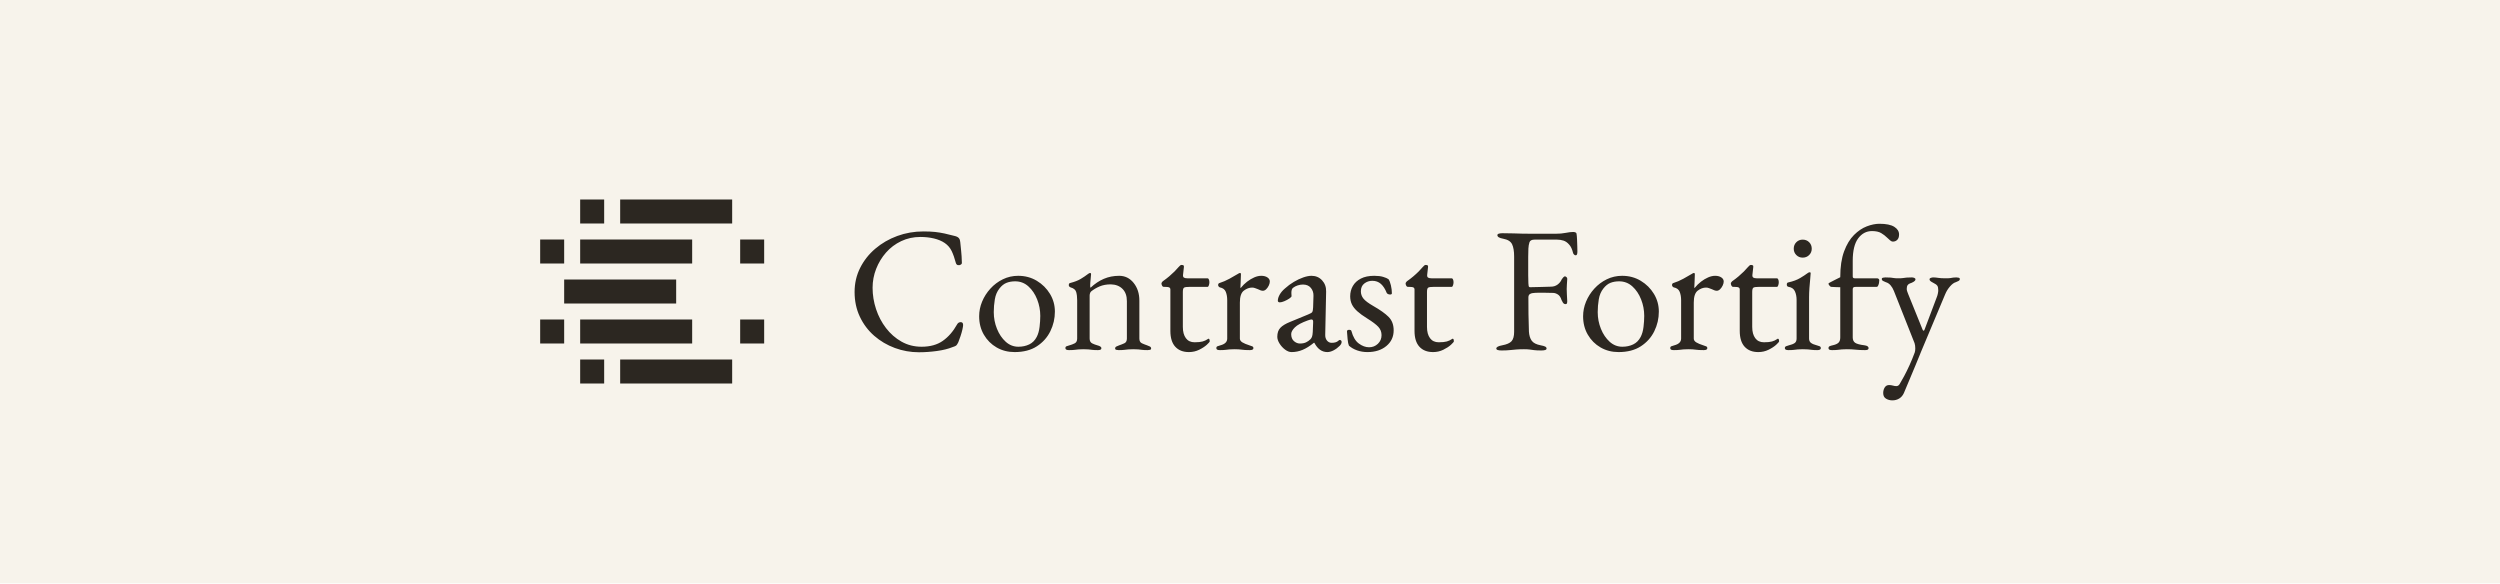
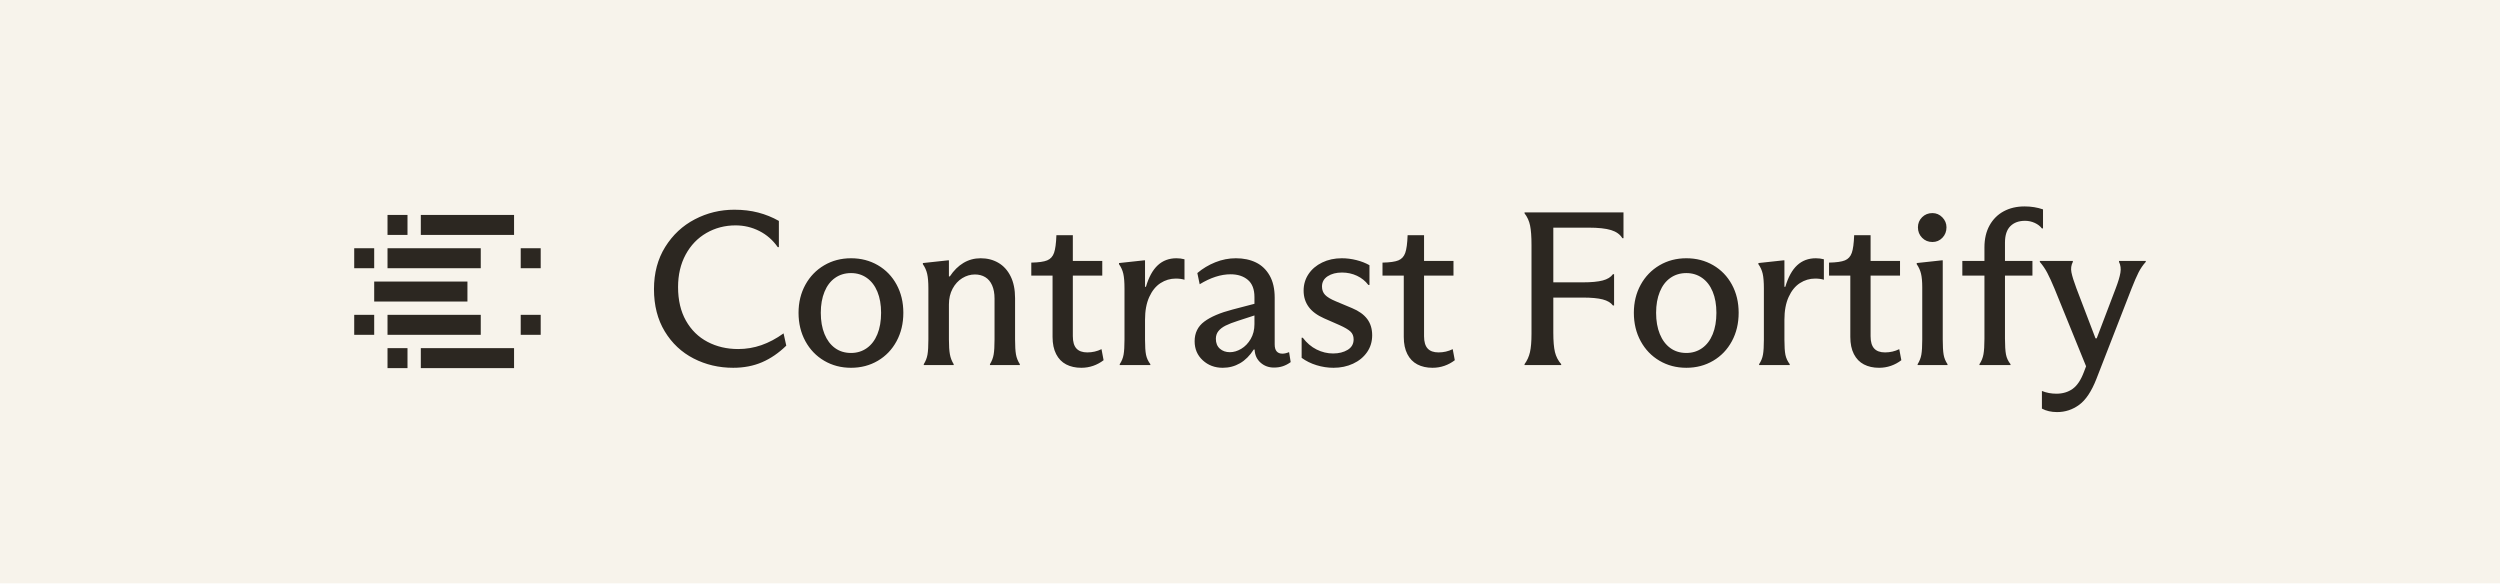
<svg xmlns="http://www.w3.org/2000/svg" width="1200" height="280" viewBox="0 0 1200 280" role="img" aria-labelledby="title desc">
  <rect width="1200" height="280" fill="#F7F3EB" />
-   <g transform="translate(259.280 95.760) scale(0.16)" fill="#2C2721">
+   <g transform="translate(170.024 103.170) scale(0.1332)" fill="#2C2721">
    <rect x="120" width="72" height="72" />
    <rect x="120" y="480.022" width="72" height="72" />
    <rect y="120.021" width="72" height="72" />
    <rect x="600" y="120.021" width="72" height="72" />
    <rect y="359.993" width="72" height="72" />
    <rect x="600" y="359.993" width="72" height="72" />
    <rect x="240" width="336" height="72" />
    <rect x="240" y="480.022" width="336" height="72" />
    <rect x="120" y="120.021" width="336" height="72" />
    <rect x="120" y="359.993" width="336" height="72" />
    <rect x="72.001" y="240.05" width="336" height="72" />
  </g>
-   <path fill="#2C2721" transform="translate(406.266 167.800) scale(0.08554 -0.08554)" d="M407 -15Q337 -15 272.0 9.0Q207 33 156.0 77.5Q105 122 75.5 184.5Q46 247 46 323Q46 396 77.0 458.0Q108 520 162.0 566.0Q216 612 285.5 637.5Q355 663 432 663Q471 663 498.0 660.0Q525 657 550.5 651.5Q576 646 610 637Q625 633 631.5 625.0Q638 617 639 603Q641 580 644.0 553.5Q647 527 648 488Q649 481 641.5 476.5Q634 472 625.5 474.0Q617 476 614 487Q604 525 591.0 552.5Q578 580 552 598Q527 615 491.5 623.5Q456 632 415 632Q357 632 307.5 608.5Q258 585 222.5 544.5Q187 504 167.0 453.0Q147 402 147 347Q147 286 166.5 227.0Q186 168 222.5 120.5Q259 73 309.5 44.5Q360 16 422 16Q494 16 541.0 49.0Q588 82 621 141Q628 154 641.5 154.0Q655 154 655 138Q655 130 651.0 112.5Q647 95 640.5 75.5Q634 56 628 41Q621 27 616.5 23.0Q612 19 596 14Q559 -1 507.5 -8.0Q456 -15 407 -15ZM944 -14Q888 -14 843.0 12.0Q798 38 771.5 83.5Q745 129 745 187Q745 229 761.5 269.0Q778 309 808.0 342.0Q838 375 878.0 394.5Q918 414 964 414Q1022 414 1068.5 386.0Q1115 358 1142.5 312.5Q1170 267 1170 213Q1170 155 1144.5 103.0Q1119 51 1069.0 18.5Q1019 -14 944 -14ZM965 16Q999 16 1026.0 29.0Q1053 42 1068 71Q1080 94 1084.0 127.0Q1088 160 1088 189Q1088 237 1070.5 281.5Q1053 326 1021.5 354.5Q990 383 947 383Q920 383 898.5 374.5Q877 366 859 343Q839 318 833.0 282.0Q827 246 827 210Q827 161 845.0 116.5Q863 72 894.0 44.0Q925 16 965 16ZM1249 -3Q1240 -3 1234.5 -0.5Q1229 2 1229 8Q1229 16 1235.0 18.5Q1241 21 1252 24Q1267 28 1281.0 35.0Q1295 42 1295 62V277Q1295 304 1289.5 323.0Q1284 342 1258 349Q1254 351 1251.0 353.5Q1248 356 1248 362Q1248 373 1257 374Q1292 383 1314.0 396.0Q1336 409 1357 425Q1360 427 1362.5 428.5Q1365 430 1368 430Q1370 430 1371.5 428.0Q1373 426 1373 423Q1373 416 1370.5 394.5Q1368 373 1368 359Q1368 355 1368.5 351.5Q1369 348 1370 347Q1405 380 1444.5 397.0Q1484 414 1531 414Q1580 414 1612.0 374.0Q1644 334 1644 275V62Q1644 42 1658.0 35.5Q1672 29 1687 24Q1695 21 1702.5 17.5Q1710 14 1710 6Q1710 0 1703.0 -1.5Q1696 -3 1690 -3Q1670 -3 1659.0 -1.5Q1648 0 1638.0 1.0Q1628 2 1610 2Q1593 2 1582.0 1.0Q1571 0 1559.5 -1.5Q1548 -3 1528 -3Q1523 -3 1515.5 -1.5Q1508 0 1508 6Q1508 14 1515.5 17.5Q1523 21 1531 24Q1546 29 1560.0 35.5Q1574 42 1574 62V272Q1574 316 1549.5 340.5Q1525 365 1484 366Q1448 366 1421.0 354.5Q1394 343 1373 326Q1369 322 1367.0 315.5Q1365 309 1365 303V62Q1365 42 1379.0 35.0Q1393 28 1408 24Q1431 18 1431 8Q1431 2 1426.0 -0.5Q1421 -3 1411 -3Q1391 -3 1379.5 -1.5Q1368 0 1358.0 1.0Q1348 2 1330 2Q1313 2 1302.5 1.0Q1292 0 1280.5 -1.5Q1269 -3 1249 -3ZM1922 -14Q1873 -14 1845.5 16.0Q1818 46 1818 105V337Q1818 345 1812.0 348.5Q1806 352 1786 352H1780Q1775 352 1771.5 358.5Q1768 365 1768 372Q1768 374 1771.0 378.0Q1774 382 1775 383Q1795 397 1811.5 411.0Q1828 425 1841.5 438.5Q1855 452 1864 463Q1869 468 1872.5 471.5Q1876 475 1881 475Q1886 475 1890.5 473.0Q1895 471 1894 464L1889 419Q1888 408 1894.0 404.0Q1900 400 1913 400H2027Q2031 400 2034.0 393.5Q2037 387 2037 378Q2037 369 2034.0 360.5Q2031 352 2027 352H1928Q1903 352 1895.5 348.0Q1888 344 1888 324V127Q1888 87 1905.0 64.0Q1922 41 1954 41Q1983 41 1999.0 45.5Q2015 50 2028 59Q2030 61 2032 61Q2036 61 2037.5 56.5Q2039 52 2039 47Q2039 42 2022.5 27.0Q2006 12 1979.5 -1.0Q1953 -14 1922 -14ZM2096 -3Q2086 -3 2081.0 -0.5Q2076 2 2076 8Q2076 16 2082.0 18.5Q2088 21 2099 24Q2118 29 2127.5 38.5Q2137 48 2137 62V277Q2137 304 2129.0 324.0Q2121 344 2096 349Q2092 350 2089.0 354.0Q2086 358 2086 362Q2086 372 2095 374Q2121 382 2149.5 397.5Q2178 413 2194 423Q2200 427 2203.5 428.5Q2207 430 2209 430Q2214 430 2214 423Q2214 420 2213.5 408.0Q2213 396 2212.5 380.0Q2212 364 2211 348Q2211 346 2213 346Q2229 366 2248.5 381.0Q2268 396 2288.5 405.0Q2309 414 2328 414Q2349 414 2362.5 405.0Q2376 396 2376 382Q2376 372 2370.5 360.0Q2365 348 2356.0 339.0Q2347 330 2337 330Q2331 330 2324.0 332.5Q2317 335 2309 339Q2301 342 2293.0 345.0Q2285 348 2277 348Q2253 348 2230.5 331.0Q2208 314 2208 264V62Q2208 49 2222.0 40.5Q2236 32 2261 24Q2272 21 2278.0 18.0Q2284 15 2284 8Q2284 -3 2264 -3Q2234 -3 2218.5 -0.5Q2203 2 2177 2Q2160 2 2149.5 1.0Q2139 0 2127.5 -1.5Q2116 -3 2096 -3ZM2498 -14Q2480 -14 2461.5 0.0Q2443 14 2430.5 34.0Q2418 54 2418 72Q2418 104 2435.0 122.0Q2452 140 2489 155L2591 197Q2611 205 2614.5 211.0Q2618 217 2619 237L2621 301Q2622 327 2606.5 346.0Q2591 365 2562 365Q2547 365 2532.0 360.0Q2517 355 2507 347Q2501 343 2499.0 335.0Q2497 327 2497 318Q2497 314 2497.5 309.0Q2498 304 2498 300Q2498 295 2485.5 286.5Q2473 278 2457.5 271.5Q2442 265 2432 265Q2427 265 2424.0 267.5Q2421 270 2421 274Q2421 290 2431.5 308.5Q2442 327 2461 343Q2484 364 2511.0 380.0Q2538 396 2564.0 405.0Q2590 414 2610 414Q2646 414 2669.5 388.5Q2693 363 2692 325L2687 85Q2686 64 2696.5 51.0Q2707 38 2723 38Q2748 38 2760 49Q2765 54 2768 54Q2773 54 2776.0 51.0Q2779 48 2779 43Q2779 32 2768 21Q2752 5 2733.5 -4.5Q2715 -14 2699 -14Q2653 -14 2626 38H2623Q2590 11 2560.0 -1.5Q2530 -14 2498 -14ZM2545 34Q2565 34 2579.0 40.5Q2593 47 2604 58Q2609 63 2612.5 71.5Q2616 80 2617 99L2619 148Q2620 159 2618.0 164.0Q2616 169 2610 169Q2608 169 2603.0 168.0Q2598 167 2590 164Q2537 145 2516.5 124.5Q2496 104 2496 87Q2496 61 2511.5 47.5Q2527 34 2545 34ZM2924 -14Q2893 -14 2866.0 -4.5Q2839 5 2820 22Q2815 33 2812.5 59.0Q2810 85 2809 102Q2809 111 2822 111Q2826 111 2829.5 109.5Q2833 108 2834 104Q2847 55 2875.5 34.0Q2904 13 2933 13Q2962 13 2982.5 32.5Q3003 52 3003 81Q3003 108 2985.0 127.5Q2967 147 2922 175Q2888 196 2867.0 215.0Q2846 234 2836.5 254.0Q2827 274 2827 299Q2827 331 2842.0 357.0Q2857 383 2887.0 398.5Q2917 414 2962 414Q2992 414 3012.0 408.0Q3032 402 3042 395Q3050 384 3055.5 360.5Q3061 337 3061 316Q3061 309 3051 309Q3045 309 3039.5 311.5Q3034 314 3032 318Q3019 351 2999.5 368.5Q2980 386 2951 386Q2926 386 2906.5 371.0Q2887 356 2887 327Q2887 304 2901.5 286.0Q2916 268 2956 245Q3014 212 3042.5 183.5Q3071 155 3071 108Q3071 54 3030.0 20.0Q2989 -14 2924 -14ZM3292 -14Q3243 -14 3215.5 16.0Q3188 46 3188 105V337Q3188 345 3182.0 348.5Q3176 352 3156 352H3150Q3145 352 3141.5 358.5Q3138 365 3138 372Q3138 374 3141.0 378.0Q3144 382 3145 383Q3165 397 3181.5 411.0Q3198 425 3211.5 438.5Q3225 452 3234 463Q3239 468 3242.5 471.5Q3246 475 3251 475Q3256 475 3260.5 473.0Q3265 471 3264 464L3259 419Q3258 408 3264.0 404.0Q3270 400 3283 400H3397Q3401 400 3404.0 393.5Q3407 387 3407 378Q3407 369 3404.0 360.5Q3401 352 3397 352H3298Q3273 352 3265.5 348.0Q3258 344 3258 324V127Q3258 87 3275.0 64.0Q3292 41 3324 41Q3353 41 3369.0 45.5Q3385 50 3398 59Q3400 61 3402 61Q3406 61 3407.5 56.5Q3409 52 3409 47Q3409 42 3392.5 27.0Q3376 12 3349.5 -1.0Q3323 -14 3292 -14ZM3676 -5Q3663 -5 3655.0 -2.5Q3647 0 3647 6Q3647 18 3680 24Q3718 31 3732.5 47.0Q3747 63 3747 100V522Q3747 567 3735.5 591.0Q3724 615 3686 622Q3669 625 3661.0 630.0Q3653 635 3653 642Q3653 648 3661.0 650.5Q3669 653 3682 653Q3719 653 3744.5 652.0Q3770 651 3795.0 650.5Q3820 650 3854 650Q3883 650 3916.0 650.0Q3949 650 3980 650Q4012 650 4036.5 655.0Q4061 660 4079 660Q4084 660 4090.0 658.0Q4096 656 4097 651Q4099 640 4100.0 618.5Q4101 597 4101.5 577.0Q4102 557 4102 550Q4102 529 4093 529Q4088 529 4084.0 532.5Q4080 536 4078 541Q4074 558 4068.0 570.5Q4062 583 4055 590Q4041 606 4024.0 611.5Q4007 617 3988 617H3861Q3838 617 3833.0 602.0Q3828 587 3827 567Q3826 548 3826.0 520.5Q3826 493 3826 467Q3826 442 3826.0 416.0Q3826 390 3827 372Q3827 364 3828.5 357.0Q3830 350 3837 350Q3869 350 3902.0 351.5Q3935 353 3953 353Q3975 353 3991.0 365.0Q4007 377 4014 394Q4016 398 4022.0 404.5Q4028 411 4032 411Q4036 411 4041.0 406.5Q4046 402 4045 395Q4044 378 4043.0 365.0Q4042 352 4042 340Q4042 325 4043.0 309.5Q4044 294 4045 272Q4045 265 4043.5 260.0Q4042 255 4036 255Q4026 255 4020.5 264.0Q4015 273 4013 278Q4006 301 3992.0 309.5Q3978 318 3966 318Q3953 318 3940.5 318.5Q3928 319 3916 319Q3899 319 3883.0 319.0Q3867 319 3851 317Q3841 316 3834.0 310.5Q3827 305 3827 292Q3827 246 3827.5 198.5Q3828 151 3830 101Q3832 69 3845.5 50.0Q3859 31 3896 24Q3913 21 3921.0 17.0Q3929 13 3929 6Q3929 0 3921.0 -2.5Q3913 -5 3900 -5Q3873 -5 3858.5 -3.0Q3844 -1 3832.5 0.5Q3821 2 3802 2Q3778 2 3759.5 0.5Q3741 -1 3722.0 -3.0Q3703 -5 3676 -5ZM4333 -14Q4277 -14 4232.0 12.0Q4187 38 4160.5 83.5Q4134 129 4134 187Q4134 229 4150.5 269.0Q4167 309 4197.0 342.0Q4227 375 4267.0 394.5Q4307 414 4353 414Q4411 414 4457.5 386.0Q4504 358 4531.5 312.5Q4559 267 4559 213Q4559 155 4533.5 103.0Q4508 51 4458.0 18.5Q4408 -14 4333 -14ZM4354 16Q4388 16 4415.0 29.0Q4442 42 4457 71Q4469 94 4473.0 127.0Q4477 160 4477 189Q4477 237 4459.5 281.5Q4442 326 4410.5 354.5Q4379 383 4336 383Q4309 383 4287.5 374.5Q4266 366 4248 343Q4228 318 4222.0 282.0Q4216 246 4216 210Q4216 161 4234.0 116.5Q4252 72 4283.0 44.0Q4314 16 4354 16ZM4643 -3Q4633 -3 4628.0 -0.5Q4623 2 4623 8Q4623 16 4629.0 18.5Q4635 21 4646 24Q4665 29 4674.5 38.5Q4684 48 4684 62V277Q4684 304 4676.0 324.0Q4668 344 4643 349Q4639 350 4636.0 354.0Q4633 358 4633 362Q4633 372 4642 374Q4668 382 4696.5 397.5Q4725 413 4741 423Q4747 427 4750.5 428.5Q4754 430 4756 430Q4761 430 4761 423Q4761 420 4760.5 408.0Q4760 396 4759.5 380.0Q4759 364 4758 348Q4758 346 4760 346Q4776 366 4795.5 381.0Q4815 396 4835.5 405.0Q4856 414 4875 414Q4896 414 4909.5 405.0Q4923 396 4923 382Q4923 372 4917.5 360.0Q4912 348 4903.0 339.0Q4894 330 4884 330Q4878 330 4871.0 332.5Q4864 335 4856 339Q4848 342 4840.0 345.0Q4832 348 4824 348Q4800 348 4777.5 331.0Q4755 314 4755 264V62Q4755 49 4769.0 40.5Q4783 32 4808 24Q4819 21 4825.0 18.0Q4831 15 4831 8Q4831 -3 4811 -3Q4781 -3 4765.5 -0.5Q4750 2 4724 2Q4707 2 4696.5 1.0Q4686 0 4674.5 -1.5Q4663 -3 4643 -3ZM5117 -14Q5068 -14 5040.5 16.0Q5013 46 5013 105V337Q5013 345 5007.0 348.5Q5001 352 4981 352H4975Q4970 352 4966.5 358.5Q4963 365 4963 372Q4963 374 4966.0 378.0Q4969 382 4970 383Q4990 397 5006.5 411.0Q5023 425 5036.5 438.5Q5050 452 5059 463Q5064 468 5067.5 471.5Q5071 475 5076 475Q5081 475 5085.5 473.0Q5090 471 5089 464L5084 419Q5083 408 5089.0 404.0Q5095 400 5108 400H5222Q5226 400 5229.0 393.5Q5232 387 5232 378Q5232 369 5229.0 360.5Q5226 352 5222 352H5123Q5098 352 5090.5 348.0Q5083 344 5083 324V127Q5083 87 5100.0 64.0Q5117 41 5149 41Q5178 41 5194.0 45.5Q5210 50 5223 59Q5225 61 5227 61Q5231 61 5232.5 56.5Q5234 52 5234 47Q5234 42 5217.5 27.0Q5201 12 5174.5 -1.0Q5148 -14 5117 -14ZM5286 -3Q5277 -3 5271.5 -0.5Q5266 2 5266 8Q5266 16 5273.5 19.0Q5281 22 5289 24Q5310 29 5321.0 36.5Q5332 44 5332 62V279Q5332 306 5322.5 327.0Q5313 348 5287 352Q5282 353 5279.5 356.0Q5277 359 5277 365Q5277 376 5286 377Q5326 386 5352.0 401.5Q5378 417 5391 427Q5400 434 5405 434Q5411 434 5411 429Q5411 421 5408.5 397.5Q5406 374 5404.0 345.5Q5402 317 5402 294V62Q5402 45 5413.5 37.0Q5425 29 5445 24Q5453 22 5460.5 19.0Q5468 16 5468 8Q5468 -3 5448 -3Q5429 -3 5417.5 -1.5Q5406 0 5395.5 1.0Q5385 2 5367 2Q5350 2 5339.0 1.0Q5328 0 5317.0 -1.5Q5306 -3 5286 -3ZM5366 516Q5345 516 5330.5 530.5Q5316 545 5316 566Q5316 588 5330.5 602.5Q5345 617 5366 617Q5388 617 5402.5 602.5Q5417 588 5417 566Q5417 545 5402.5 530.5Q5388 516 5366 516ZM5531 -3Q5521 -3 5516.0 -0.5Q5511 2 5511 8Q5511 16 5517.5 19.0Q5524 22 5534 24Q5557 29 5567.0 38.5Q5577 48 5577 68V350Q5567 350 5554.0 350.5Q5541 351 5525 352Q5522 353 5516.5 359.0Q5511 365 5511 370Q5511 372 5514.0 373.5Q5517 375 5518 376Q5536 385 5549.0 392.0Q5562 399 5577 406Q5577 493 5598.5 551.0Q5620 609 5654.0 643.0Q5688 677 5726.0 691.5Q5764 706 5797 706Q5853 706 5880.0 689.0Q5907 672 5907 646Q5907 626 5897.0 616.0Q5887 606 5873 606Q5864 606 5856.5 613.0Q5849 620 5839 629Q5826 642 5807.0 653.5Q5788 665 5755 665Q5708 665 5677.5 624.0Q5647 583 5647 498V410Q5647 404 5650.5 402.0Q5654 400 5658 400H5783Q5788 400 5792.0 397.0Q5796 394 5796 389Q5796 382 5794.5 374.0Q5793 366 5790 360Q5787 352 5781 352H5666Q5654 352 5650.5 348.5Q5647 345 5647 339V68Q5647 48 5660.0 38.5Q5673 29 5713 24Q5736 21 5736 8Q5736 2 5731.0 -0.5Q5726 -3 5716 -3Q5686 -3 5663.0 -0.5Q5640 2 5614 2Q5597 2 5586.0 1.0Q5575 0 5563.0 -1.5Q5551 -3 5531 -3ZM5869 -285Q5850 -285 5834.0 -275.5Q5818 -266 5818 -244Q5818 -226 5826.5 -212.5Q5835 -199 5851 -199Q5862 -199 5872.5 -202.0Q5883 -205 5891 -205Q5897 -205 5901.5 -202.5Q5906 -200 5910 -194Q5921 -176 5935.5 -149.0Q5950 -122 5965.5 -88.0Q5981 -54 5995 -16Q5998 -7 5998 7Q5998 15 5997.0 22.5Q5996 30 5994 36L5878 329Q5871 347 5859.5 360.5Q5848 374 5833 378Q5825 381 5817.5 385.0Q5810 389 5810 396Q5810 402 5817.5 403.5Q5825 405 5830 405Q5850 405 5859.5 404.0Q5869 403 5877.5 401.5Q5886 400 5903 400Q5921 400 5930.0 401.5Q5939 403 5949.0 404.0Q5959 405 5979 405Q5985 405 5992.0 402.5Q5999 400 5999 394Q5999 387 5988.5 380.5Q5978 374 5970 372Q5960 369 5955.0 361.5Q5950 354 5950 340Q5950 334 5953.0 325.5Q5956 317 5958 312L6039 112Q6041 106 6045 106Q6048 106 6050 112L6119 295Q6122 302 6124.5 313.5Q6127 325 6127 332Q6127 351 6121.5 358.5Q6116 366 6107 370Q6099 374 6088.5 380.5Q6078 387 6078 394Q6078 400 6085.5 402.5Q6093 405 6098 405Q6112 405 6126.5 402.5Q6141 400 6169 400Q6188 400 6196.5 401.5Q6205 403 6211.0 404.0Q6217 405 6228 405Q6233 405 6240.5 403.5Q6248 402 6248 396Q6248 389 6240.5 385.0Q6233 381 6225 378Q6210 374 6193.0 354.5Q6176 335 6166 311L6030 -13Q6029 -16 6019.5 -39.0Q6010 -62 5996.0 -96.0Q5982 -130 5965.5 -169.0Q5949 -208 5934 -244Q5925 -264 5908.0 -274.5Q5891 -285 5869 -285Z" />
+   <path fill="#2C2721" transform="translate(309.110 175.237) scale(0.10543 -0.10543)" d="M406.17 -12.33Q308.5 -12.33 226.17 29.92Q143.83 72.17 94.67 153.25Q45.5 234.33 45.5 345.83Q45.5 455.83 96.75 538Q148 620.17 231.67 663.75Q315.33 707.33 411.33 707.33Q470.5 707.33 520.25 694.33Q570 681.33 614.17 656.33V537H609Q575.5 585 525 610.5Q474.5 636 417 636Q344.33 636 284.33 601.42Q224.33 566.83 189.75 503Q155.17 439.17 155.17 355Q155.17 265.67 191.08 202.08Q227 138.5 289.25 105.75Q351.5 73 428.83 73Q483.5 73 534.42 90.67Q585.33 108.33 635.5 144.33L647.83 88.5Q596.5 38.33 537.67 13Q478.83 -12.33 406.17 -12.33ZM942.67 -12.33Q875 -12.33 820.5 19.67Q766 51.67 734.83 108.75Q703.67 165.83 703.67 238Q703.67 309.17 734.83 365.75Q766 422.33 820.5 454.33Q875 486.33 942.67 486.33Q1010.33 486.33 1064.75 454.75Q1119.17 423.17 1150 366.58Q1180.83 310 1180.83 238Q1180.83 165.83 1150 108.75Q1119.17 51.67 1064.75 19.67Q1010.33 -12.33 942.67 -12.33ZM942.67 55.17Q983.33 55.17 1014.58 77.25Q1045.83 99.33 1062.67 140.58Q1079.5 181.83 1079.5 238Q1079.5 293.33 1062.67 334.08Q1045.83 374.83 1014.58 396.83Q983.33 418.83 942.67 418.83Q901.17 418.83 869.92 396.83Q838.67 374.83 821.83 333.67Q805 292.5 805 238Q805 182.67 821.83 141.42Q838.67 100.17 869.5 77.67Q900.33 55.17 942.67 55.17ZM1294.83 349.17Q1294.83 391.83 1289.25 415.67Q1283.67 439.5 1269.67 459.33V464.5L1385.33 477H1388.33V403.67H1392.5Q1419.33 444.17 1454.67 465.25Q1490 486.33 1533 486.33Q1578 486.33 1613.42 465.67Q1648.83 445 1669.17 404.25Q1689.5 363.5 1689.5 304.5V116.83Q1689.5 72 1693.58 48.58Q1697.67 25.17 1711.17 4.17V0H1575.17V4.17Q1588 24.83 1592 48.17Q1596 71.5 1596 116.83V302.83Q1596 338.17 1585 363.08Q1574 388 1553.83 400.25Q1533.67 412.5 1506.67 412.5Q1476.33 412.5 1449.08 395.75Q1421.83 379 1405.08 347.83Q1388.33 316.67 1388.33 275.83V116.83Q1388.33 73.17 1392.75 49Q1397.17 24.83 1410 4.17V0H1273.83V4.17Q1286.67 24.17 1290.75 47.58Q1294.83 71 1294.83 116.83ZM1991 -12.33Q1951.5 -12.33 1922.08 3Q1892.67 18.33 1876.42 50.08Q1860.17 81.83 1860.17 128V407.5H1763.33V466.5Q1813.5 467.5 1835.83 476.75Q1858.17 486 1866.92 510.92Q1875.67 535.83 1877.67 591.17H1952.5V474H2086.5V407.5H1952.5V131.33Q1952.5 93.5 1968.75 75.58Q1985 57.67 2018.5 57.67Q2053 57.67 2083 72.5L2092.5 22.17Q2070.83 5.5 2045.08 -3.42Q2019.33 -12.33 1991 -12.33ZM2187.67 349Q2187.67 392.17 2182.25 415.92Q2176.83 439.67 2162.67 459.33V464.5L2278 477H2281.17V356.5H2285.33Q2304.83 422.67 2339.25 454.5Q2373.67 486.33 2424.17 486.33Q2443.17 486.33 2460.83 481.67V388.5Q2444 393.83 2421 393.83Q2383.67 393.83 2351.75 373.25Q2319.83 352.67 2300.5 310.25Q2281.17 267.83 2281.17 206.5V115.67Q2281.17 69.33 2285.75 46.75Q2290.33 24.17 2305.33 4.17V0H2166V4.17Q2179.5 24.33 2183.58 47.75Q2187.67 71.17 2187.67 115.67ZM2635 -12.33Q2581 -12.33 2544 21.75Q2507 55.83 2507 108.5Q2507 165.17 2551 198Q2595 230.83 2679.5 252.83L2785.83 280.67L2788.17 228.83L2705.17 201.83Q2669 190.33 2647.83 179.67Q2626.67 169 2615.17 154.5Q2603.67 140 2603.67 119.67Q2603.67 90.67 2621.83 74.67Q2640 58.67 2667.5 58.67Q2693.33 58.67 2719.17 74Q2745 89.33 2762.17 118.58Q2779.33 147.83 2779.33 186.5V309.5Q2779.33 362.67 2749.25 388Q2719.17 413.33 2670.5 413.33Q2604.33 413.33 2530 368L2519.33 419Q2555.67 449.83 2601.17 468.08Q2646.67 486.33 2694.83 486.33Q2746.67 486.33 2786 467.25Q2825.33 448.17 2848.42 407.83Q2871.5 367.5 2871.5 306.67V94.17Q2871.5 72.5 2880.58 62.25Q2889.67 52 2906.33 52Q2920.5 52 2937 59L2944.33 13.5Q2927.17 1 2908.83 -5.17Q2890.5 -11.33 2868 -11.33Q2832.5 -11.33 2807.33 10.92Q2782.17 33.17 2780.17 69V70.67H2776Q2749.33 29 2713.58 8.33Q2677.83 -12.33 2635 -12.33ZM3139.33 -12.33Q3100.17 -12.33 3061.83 -0.5Q3023.5 11.33 2994.17 33V124.5H2999.33Q3026.5 88.67 3062.58 70.75Q3098.67 52.83 3137.33 52.83Q3176.33 52.83 3203.58 69.25Q3230.83 85.67 3230.83 117.17Q3230.83 139.33 3216.42 152.75Q3202 166.17 3166.17 182.17L3096.33 212.83Q3048.83 233.83 3026 265.25Q3003.17 296.67 3003.17 339Q3003.17 380.83 3025.58 414.33Q3048 447.83 3087.83 467.08Q3127.67 486.33 3176.67 486.33Q3210.17 486.33 3243.58 477.92Q3277 469.5 3303 454.67V364.83H3297.83Q3277.5 391.83 3246 406.58Q3214.5 421.33 3178 421.33Q3138.83 421.33 3112.83 404.5Q3086.83 387.67 3086.83 357.67Q3086.83 334.5 3100.92 319.67Q3115 304.83 3149.33 290.5L3223.67 259.33Q3269.83 240.17 3292.58 210Q3315.33 179.83 3315.33 135.83Q3315.33 92.17 3291.92 58.58Q3268.5 25 3228.25 6.33Q3188 -12.33 3139.33 -12.33ZM3590 -12.33Q3550.5 -12.33 3521.08 3Q3491.67 18.33 3475.42 50.08Q3459.17 81.83 3459.17 128V407.5H3362.33V466.5Q3412.5 467.5 3434.83 476.75Q3457.17 486 3465.92 510.92Q3474.67 535.83 3476.67 591.17H3551.5V474H3685.5V407.5H3551.5V131.33Q3551.5 93.5 3567.75 75.58Q3584 57.67 3617.5 57.67Q3652 57.67 3682 72.5L3691.5 22.17Q3669.83 5.5 3644.08 -3.42Q3618.33 -12.33 3590 -12.33ZM4009 4.17Q4026.83 28.5 4033.75 58.92Q4040.67 89.33 4040.67 141.67V147.67V547.67Q4040.67 603.83 4034.25 635.25Q4027.83 666.67 4009 690.83V695H4459.5V577.67H4454.33Q4438.67 603.67 4402.83 614.67Q4367 625.67 4301 625.67H4140V376.67H4273.67Q4332.67 376.67 4364.92 385.17Q4397.17 393.67 4411.5 413.67H4416.67V271.33H4411.5Q4397.17 290.5 4364.92 298.92Q4332.67 307.33 4273.67 307.33H4140V147.67Q4140 90.33 4147.42 59.42Q4154.83 28.5 4175.83 4.17V0H4009ZM4745.67 -12.33Q4678 -12.33 4623.5 19.67Q4569 51.67 4537.83 108.75Q4506.67 165.83 4506.67 238Q4506.67 309.17 4537.83 365.75Q4569 422.33 4623.5 454.33Q4678 486.33 4745.67 486.33Q4813.33 486.33 4867.75 454.75Q4922.17 423.17 4953 366.58Q4983.83 310 4983.83 238Q4983.83 165.83 4953 108.75Q4922.17 51.67 4867.75 19.67Q4813.33 -12.33 4745.67 -12.33ZM4745.67 55.17Q4786.33 55.17 4817.58 77.25Q4848.83 99.33 4865.67 140.58Q4882.5 181.83 4882.5 238Q4882.5 293.33 4865.67 334.08Q4848.83 374.83 4817.58 396.83Q4786.33 418.83 4745.67 418.83Q4704.17 418.83 4672.92 396.83Q4641.67 374.83 4624.83 333.67Q4608 292.5 4608 238Q4608 182.67 4624.83 141.42Q4641.67 100.17 4672.5 77.67Q4703.33 55.17 4745.67 55.17ZM5098.67 349Q5098.67 392.17 5093.25 415.92Q5087.83 439.67 5073.67 459.33V464.5L5189 477H5192.17V356.5H5196.33Q5215.83 422.67 5250.25 454.5Q5284.67 486.33 5335.17 486.33Q5354.17 486.33 5371.83 481.67V388.5Q5355 393.83 5332 393.83Q5294.67 393.83 5262.75 373.25Q5230.83 352.67 5211.5 310.25Q5192.17 267.83 5192.17 206.5V115.67Q5192.17 69.33 5196.75 46.75Q5201.33 24.17 5216.33 4.17V0H5077V4.17Q5090.5 24.33 5094.58 47.75Q5098.67 71.17 5098.67 115.67ZM5623 -12.33Q5583.5 -12.33 5554.08 3Q5524.67 18.33 5508.42 50.08Q5492.17 81.83 5492.17 128V407.5H5395.33V466.5Q5445.5 467.5 5467.83 476.75Q5490.17 486 5498.92 510.92Q5507.67 535.83 5509.67 591.17H5584.5V474H5718.5V407.5H5584.5V131.33Q5584.5 93.5 5600.75 75.58Q5617 57.67 5650.5 57.67Q5685 57.67 5715 72.5L5724.5 22.17Q5702.83 5.5 5677.08 -3.42Q5651.33 -12.33 5623 -12.33ZM5913 116.83Q5913 70.83 5917 47.5Q5921 24.17 5934.67 4.17V0H5798.67V4.17Q5811.5 24.33 5815.58 47.33Q5819.67 70.33 5819.67 116.83V354.33Q5819.67 393 5814.08 416.17Q5808.5 439.33 5794.5 459.33V464.5L5910 477H5913ZM5866 560.33Q5837.83 560.33 5818.92 579.67Q5800 599 5800 627.17Q5800 654.17 5818.92 673.08Q5837.83 692 5866 692Q5892.17 692 5911.08 672.67Q5930 653.33 5930 627.17Q5930 599 5911.5 579.67Q5893 560.33 5866 560.33ZM6080.17 4.17Q6093.83 24.33 6098.33 49Q6102.83 73.67 6102.83 120V407.5H6002.17V474H6102.83V535.83Q6102.83 593.83 6126.17 635.92Q6149.5 678 6190.67 700.17Q6231.83 722.33 6285.67 722.33Q6330.67 722.33 6369.5 708.83V622.17H6364.33Q6353 637.5 6332 647.17Q6311 656.83 6287.67 656.83Q6245.17 656.83 6220.75 632.33Q6196.33 607.83 6196.33 557.67V474H6321.33V407.5H6196.33V120Q6196.33 72.5 6200.92 48.33Q6205.5 24.17 6221.5 4.17V0H6080.17ZM6433.67 -214Q6393.67 -214 6364.5 -198.17V-117.83Q6395.33 -130.33 6430.33 -130.33Q6473.33 -130.33 6504.17 -108.42Q6535 -86.5 6555.5 -32L6700.67 349.67Q6717.17 392.83 6721.83 420.17Q6726.5 447.5 6715.5 469.83V474H6837.33V469.83Q6817.5 447.67 6804.33 421.58Q6791.17 395.5 6772.33 347.67L6612.67 -62.83Q6579.5 -147.67 6534.33 -180.83Q6489.17 -214 6433.67 -214ZM6422 347.67Q6403.17 392.83 6389 419.75Q6374.83 446.67 6355 469.83V474H6505.33V469.83Q6493.83 447.67 6498.92 422Q6504 396.33 6521.33 350L6608.5 121.67H6638.5L6569.83 -16Z" />
</svg>
